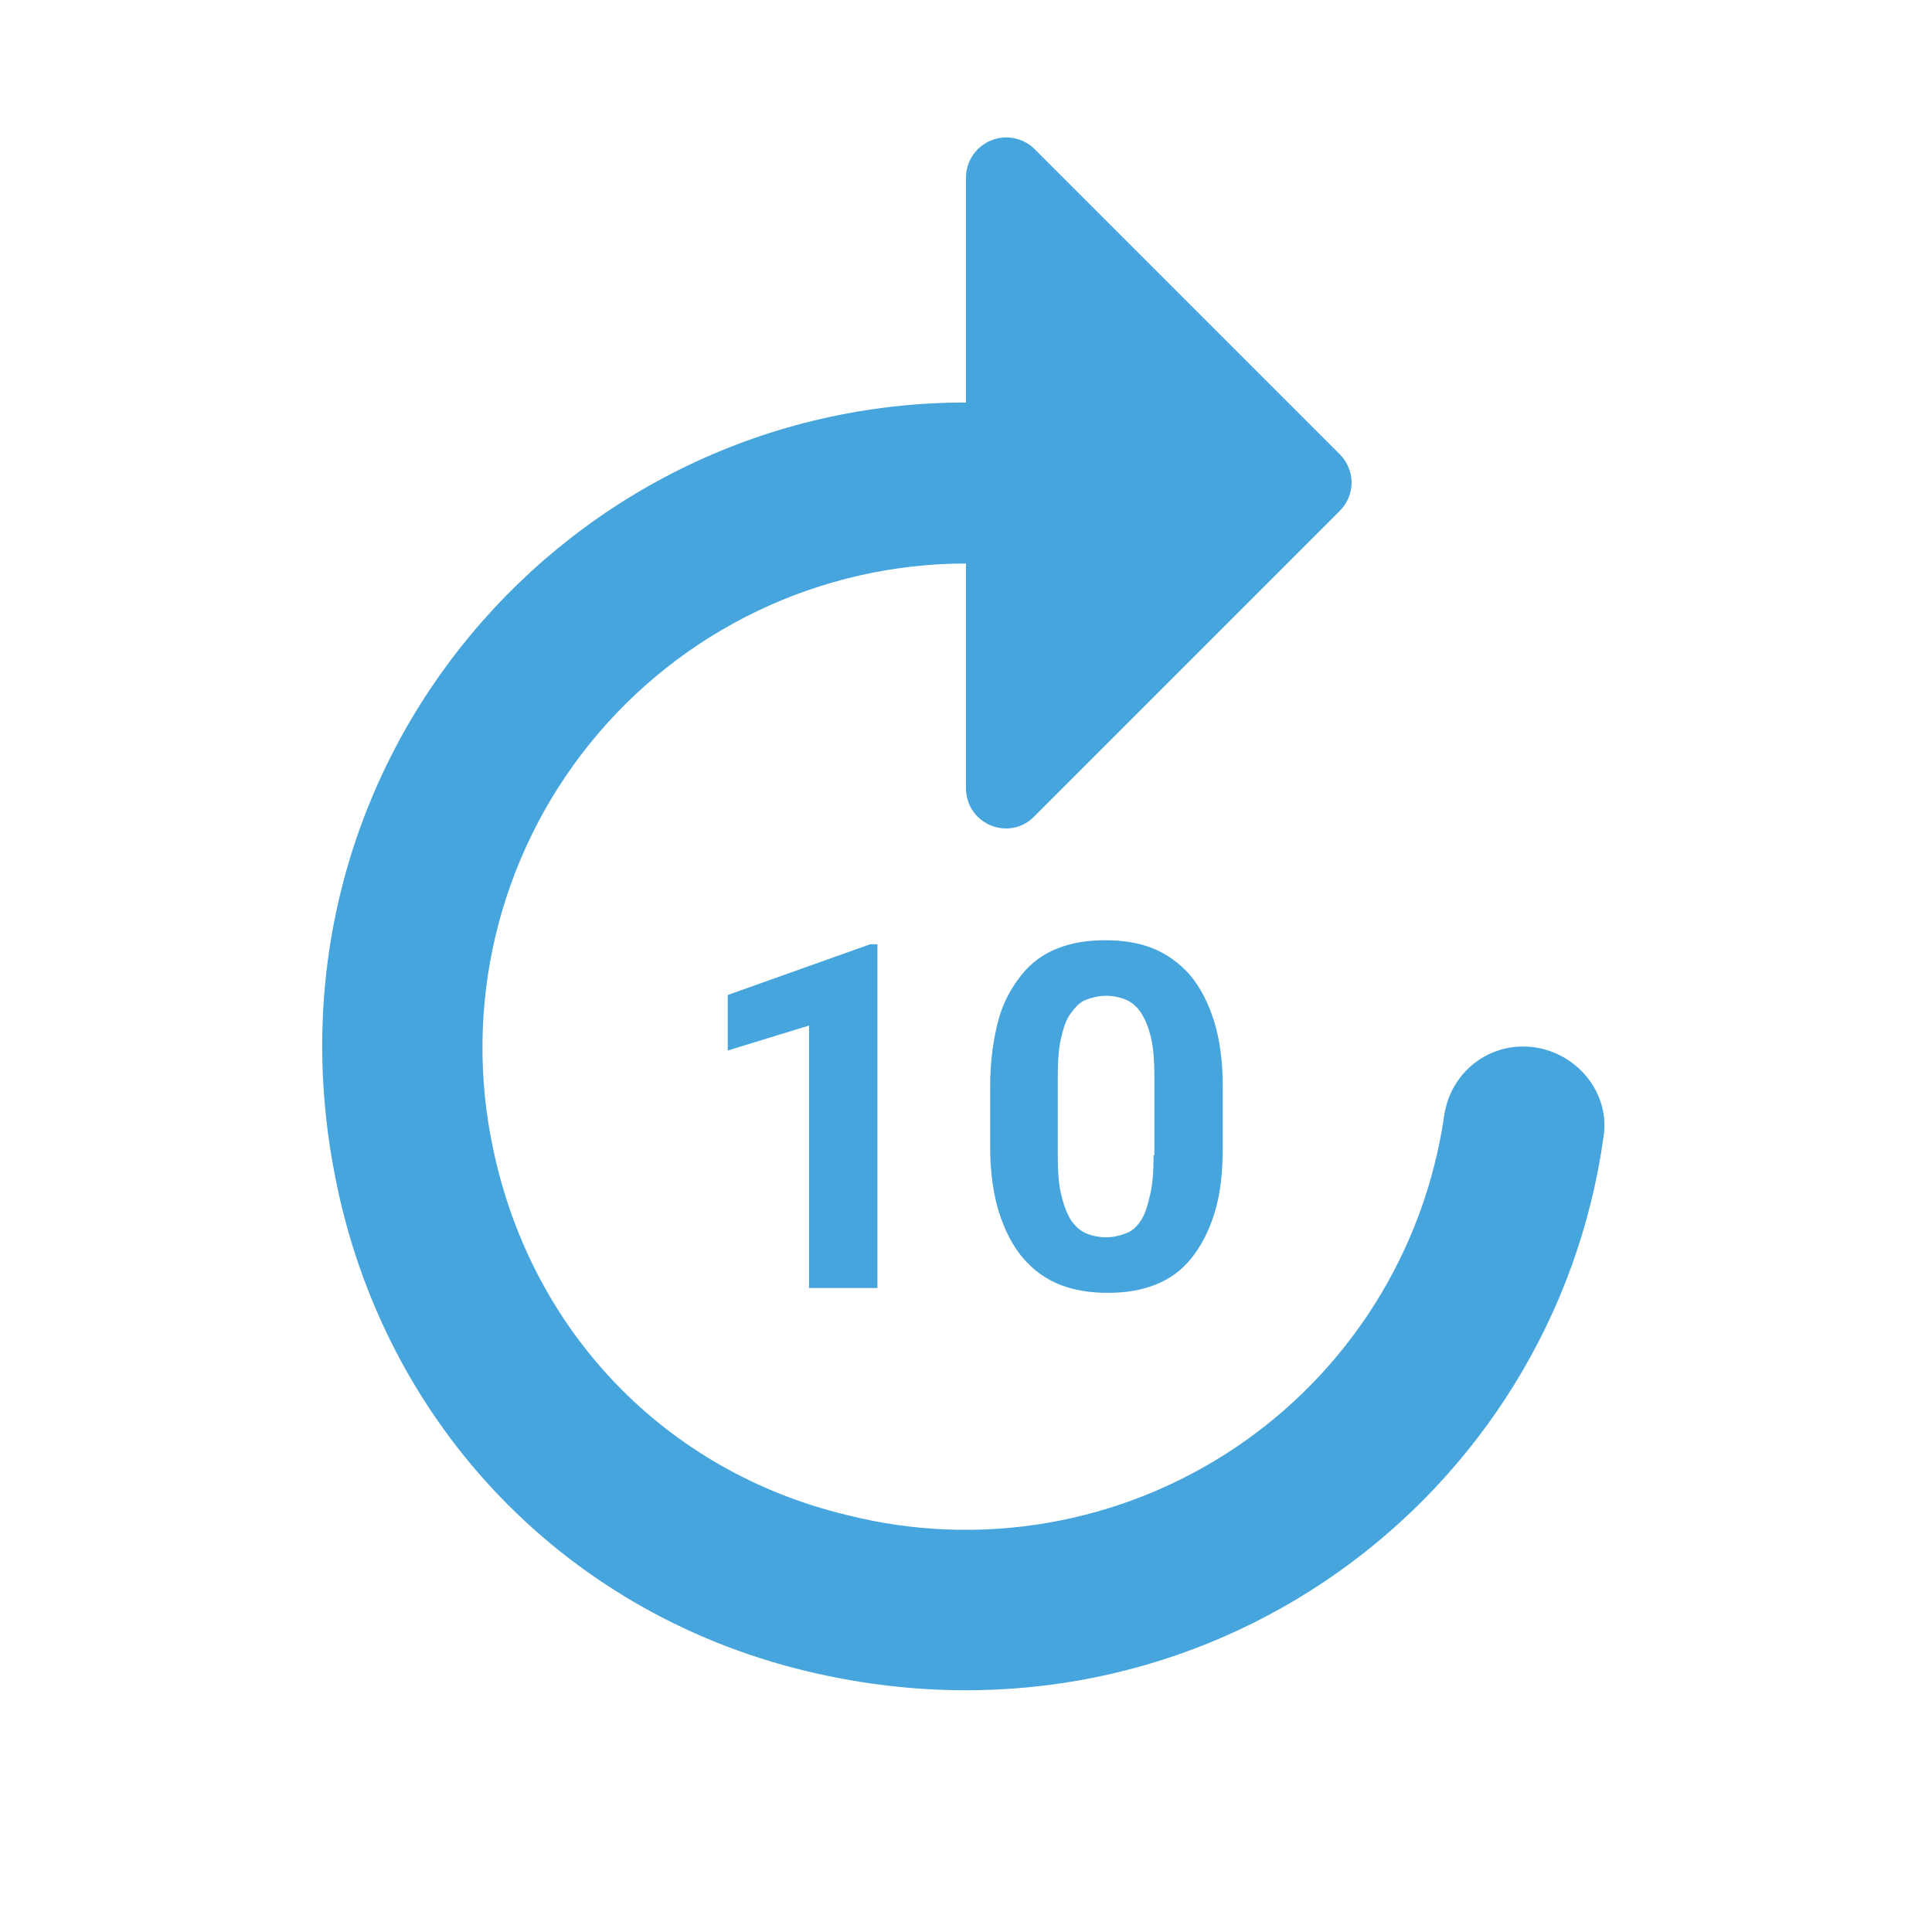
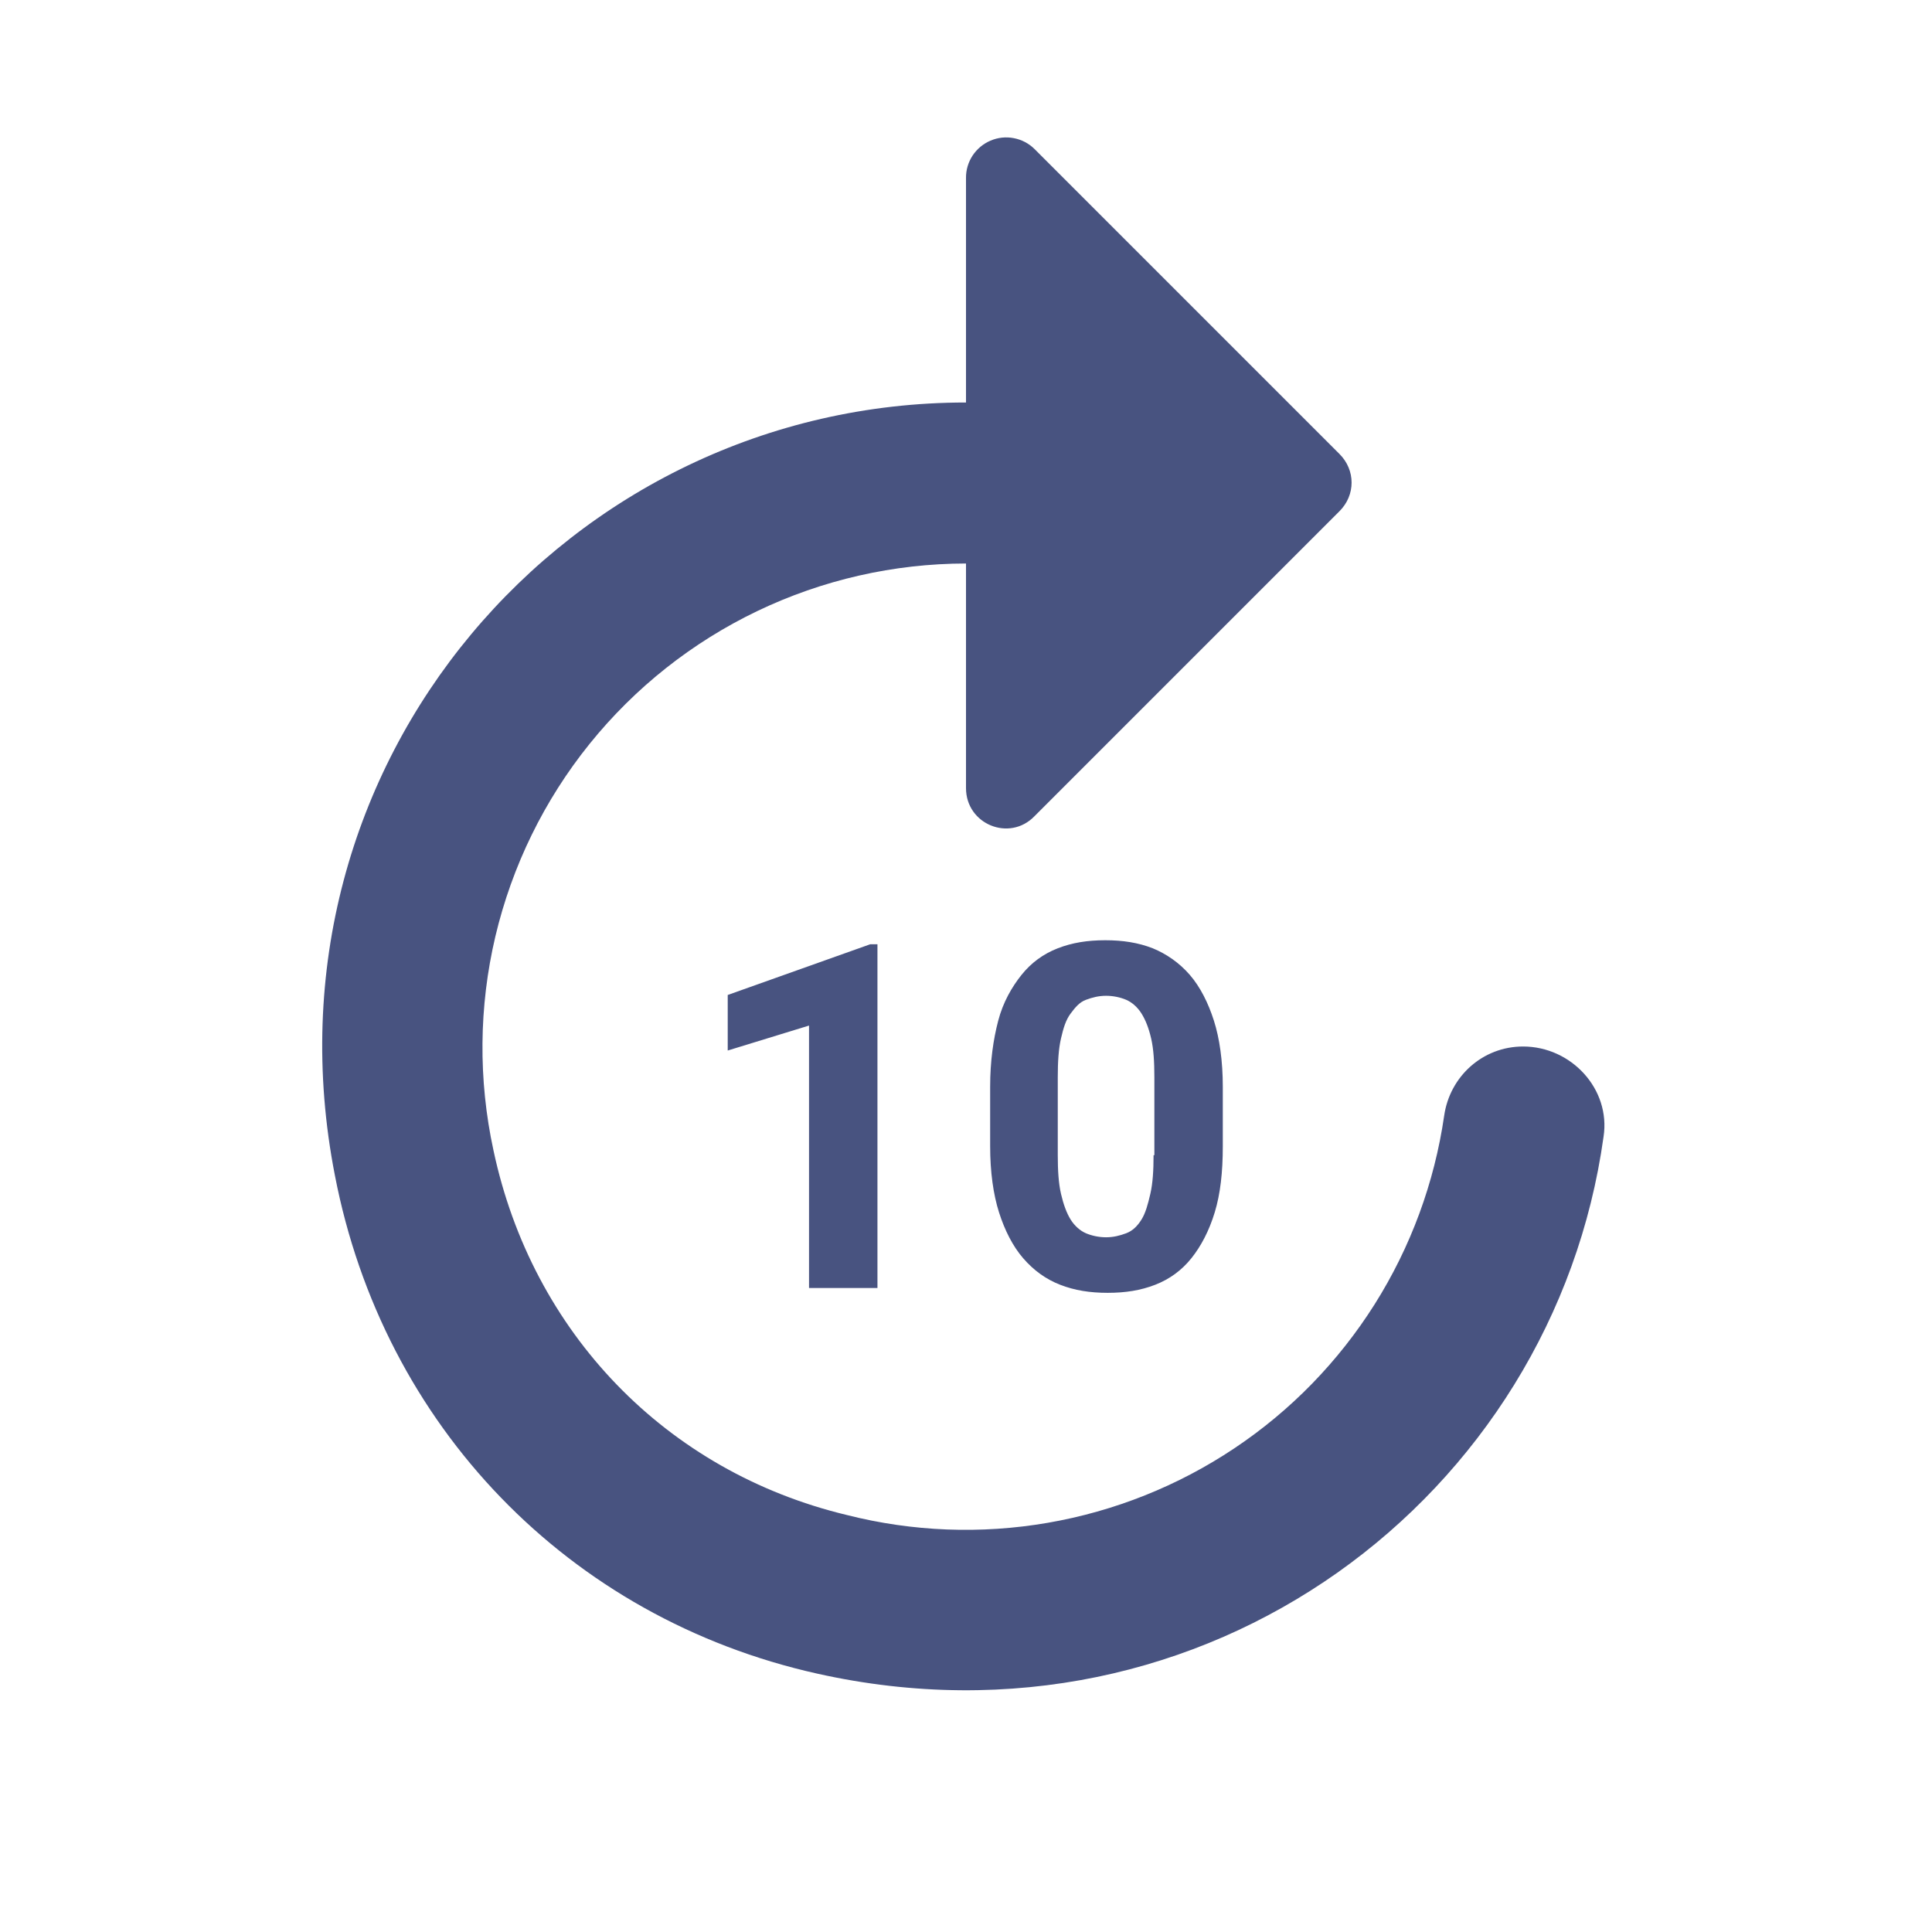
<svg xmlns="http://www.w3.org/2000/svg" width="24" height="24" viewBox="0 0 24 24" fill="none">
-   <path d="M18.92 13C18.42 13 18.01 13.37 17.94 13.86C17.819 14.693 17.525 15.491 17.076 16.203C16.627 16.914 16.034 17.524 15.334 17.991C14.634 18.459 13.844 18.774 13.015 18.917C12.186 19.06 11.336 19.027 10.52 18.82C8.27 18.28 6.61 16.55 6.13 14.29C5.94 13.413 5.948 12.504 6.154 11.631C6.361 10.757 6.76 9.941 7.323 9.242C7.886 8.543 8.598 7.979 9.407 7.591C10.217 7.203 11.102 7.001 12 7V9.79C12 10.24 12.54 10.46 12.85 10.14L16.64 6.35C16.84 6.15 16.84 5.84 16.64 5.64L12.85 1.85C12.78 1.781 12.69 1.734 12.593 1.716C12.496 1.697 12.396 1.708 12.305 1.747C12.214 1.785 12.137 1.85 12.082 1.932C12.028 2.015 11.999 2.111 12 2.21V5C7.06 5 3.16 9.48 4.16 14.6C4.76 17.71 7.06 20.1 10.15 20.79C14.98 21.87 19.3 18.59 19.92 14.12C20.01 13.53 19.52 13 18.92 13ZM10.9 16V11.73H10.81L9.04 12.36V13.05L10.05 12.74V16H10.9ZM14.32 11.78C14.14 11.71 13.95 11.68 13.73 11.68C13.51 11.68 13.32 11.71 13.14 11.78C12.96 11.85 12.81 11.96 12.69 12.11C12.57 12.26 12.46 12.45 12.4 12.68C12.34 12.91 12.3 13.18 12.3 13.5V14.24C12.3 14.56 12.34 14.84 12.41 15.06C12.48 15.28 12.58 15.48 12.71 15.63C12.84 15.78 12.99 15.89 13.17 15.96C13.35 16.03 13.54 16.06 13.76 16.06C13.98 16.06 14.17 16.03 14.35 15.96C14.53 15.89 14.68 15.78 14.8 15.63C14.92 15.48 15.02 15.29 15.09 15.06C15.16 14.83 15.19 14.56 15.19 14.24V13.5C15.19 13.18 15.15 12.9 15.08 12.68C15.01 12.46 14.91 12.26 14.78 12.11C14.65 11.96 14.49 11.85 14.32 11.78ZM14.33 14.35C14.33 14.54 14.32 14.7 14.29 14.83C14.26 14.96 14.23 15.07 14.18 15.15C14.13 15.23 14.07 15.29 13.99 15.32C13.91 15.35 13.83 15.37 13.74 15.37C13.65 15.37 13.56 15.35 13.49 15.32C13.42 15.29 13.35 15.23 13.3 15.15C13.25 15.07 13.21 14.96 13.18 14.83C13.15 14.7 13.14 14.54 13.14 14.35V13.38C13.14 13.19 13.15 13.03 13.18 12.9C13.21 12.77 13.24 12.67 13.3 12.59C13.36 12.51 13.41 12.45 13.49 12.42C13.57 12.39 13.65 12.37 13.74 12.37C13.83 12.37 13.92 12.39 13.99 12.42C14.06 12.45 14.13 12.51 14.18 12.59C14.23 12.67 14.27 12.77 14.3 12.9C14.33 13.03 14.34 13.19 14.34 13.38V14.35H14.33Z" fill="#46A5DD" />
+   <path d="M18.92 13C18.42 13 18.01 13.37 17.94 13.86C17.819 14.693 17.525 15.491 17.076 16.203C16.627 16.914 16.034 17.524 15.334 17.991C14.634 18.459 13.844 18.774 13.015 18.917C12.186 19.06 11.336 19.027 10.52 18.82C8.27 18.28 6.61 16.55 6.13 14.29C5.94 13.413 5.948 12.504 6.154 11.631C6.361 10.757 6.76 9.941 7.323 9.242C7.886 8.543 8.598 7.979 9.407 7.591C10.217 7.203 11.102 7.001 12 7V9.79C12 10.24 12.54 10.46 12.85 10.14L16.64 6.35C16.84 6.15 16.84 5.84 16.64 5.64L12.85 1.85C12.78 1.781 12.69 1.734 12.593 1.716C12.496 1.697 12.396 1.708 12.305 1.747C12.214 1.785 12.137 1.85 12.082 1.932C12.028 2.015 11.999 2.111 12 2.21V5C7.06 5 3.16 9.48 4.16 14.6C4.76 17.71 7.06 20.1 10.15 20.79C14.98 21.87 19.3 18.59 19.92 14.12C20.01 13.53 19.52 13 18.92 13ZM10.9 16V11.73H10.81L9.04 12.36V13.05L10.05 12.74V16H10.9ZM14.32 11.78C14.14 11.71 13.95 11.68 13.73 11.68C13.51 11.68 13.32 11.71 13.14 11.78C12.96 11.85 12.81 11.96 12.69 12.11C12.57 12.26 12.46 12.45 12.4 12.68C12.34 12.91 12.3 13.18 12.3 13.5V14.24C12.3 14.56 12.34 14.84 12.41 15.06C12.48 15.28 12.58 15.48 12.71 15.63C12.84 15.78 12.99 15.89 13.17 15.96C13.35 16.03 13.54 16.06 13.76 16.06C13.98 16.06 14.17 16.03 14.35 15.96C14.53 15.89 14.68 15.78 14.8 15.63C14.92 15.48 15.02 15.29 15.09 15.06C15.16 14.83 15.19 14.56 15.19 14.24V13.5C15.19 13.18 15.15 12.9 15.08 12.68C15.01 12.46 14.91 12.26 14.78 12.11C14.65 11.96 14.49 11.85 14.32 11.78ZM14.33 14.35C14.33 14.54 14.32 14.7 14.29 14.83C14.26 14.96 14.23 15.07 14.18 15.15C14.13 15.23 14.07 15.29 13.99 15.32C13.91 15.35 13.83 15.37 13.74 15.37C13.65 15.37 13.56 15.35 13.49 15.32C13.42 15.29 13.35 15.23 13.3 15.15C13.25 15.07 13.21 14.96 13.18 14.83C13.15 14.7 13.14 14.54 13.14 14.35V13.38C13.14 13.19 13.15 13.03 13.18 12.9C13.21 12.77 13.24 12.67 13.3 12.59C13.36 12.51 13.41 12.45 13.49 12.42C13.57 12.39 13.65 12.37 13.74 12.37C13.83 12.37 13.92 12.39 13.99 12.42C14.06 12.45 14.13 12.51 14.18 12.59C14.23 12.67 14.27 12.77 14.3 12.9C14.33 13.03 14.34 13.19 14.34 13.38V14.35H14.33Z" fill="#485380" />
</svg>
